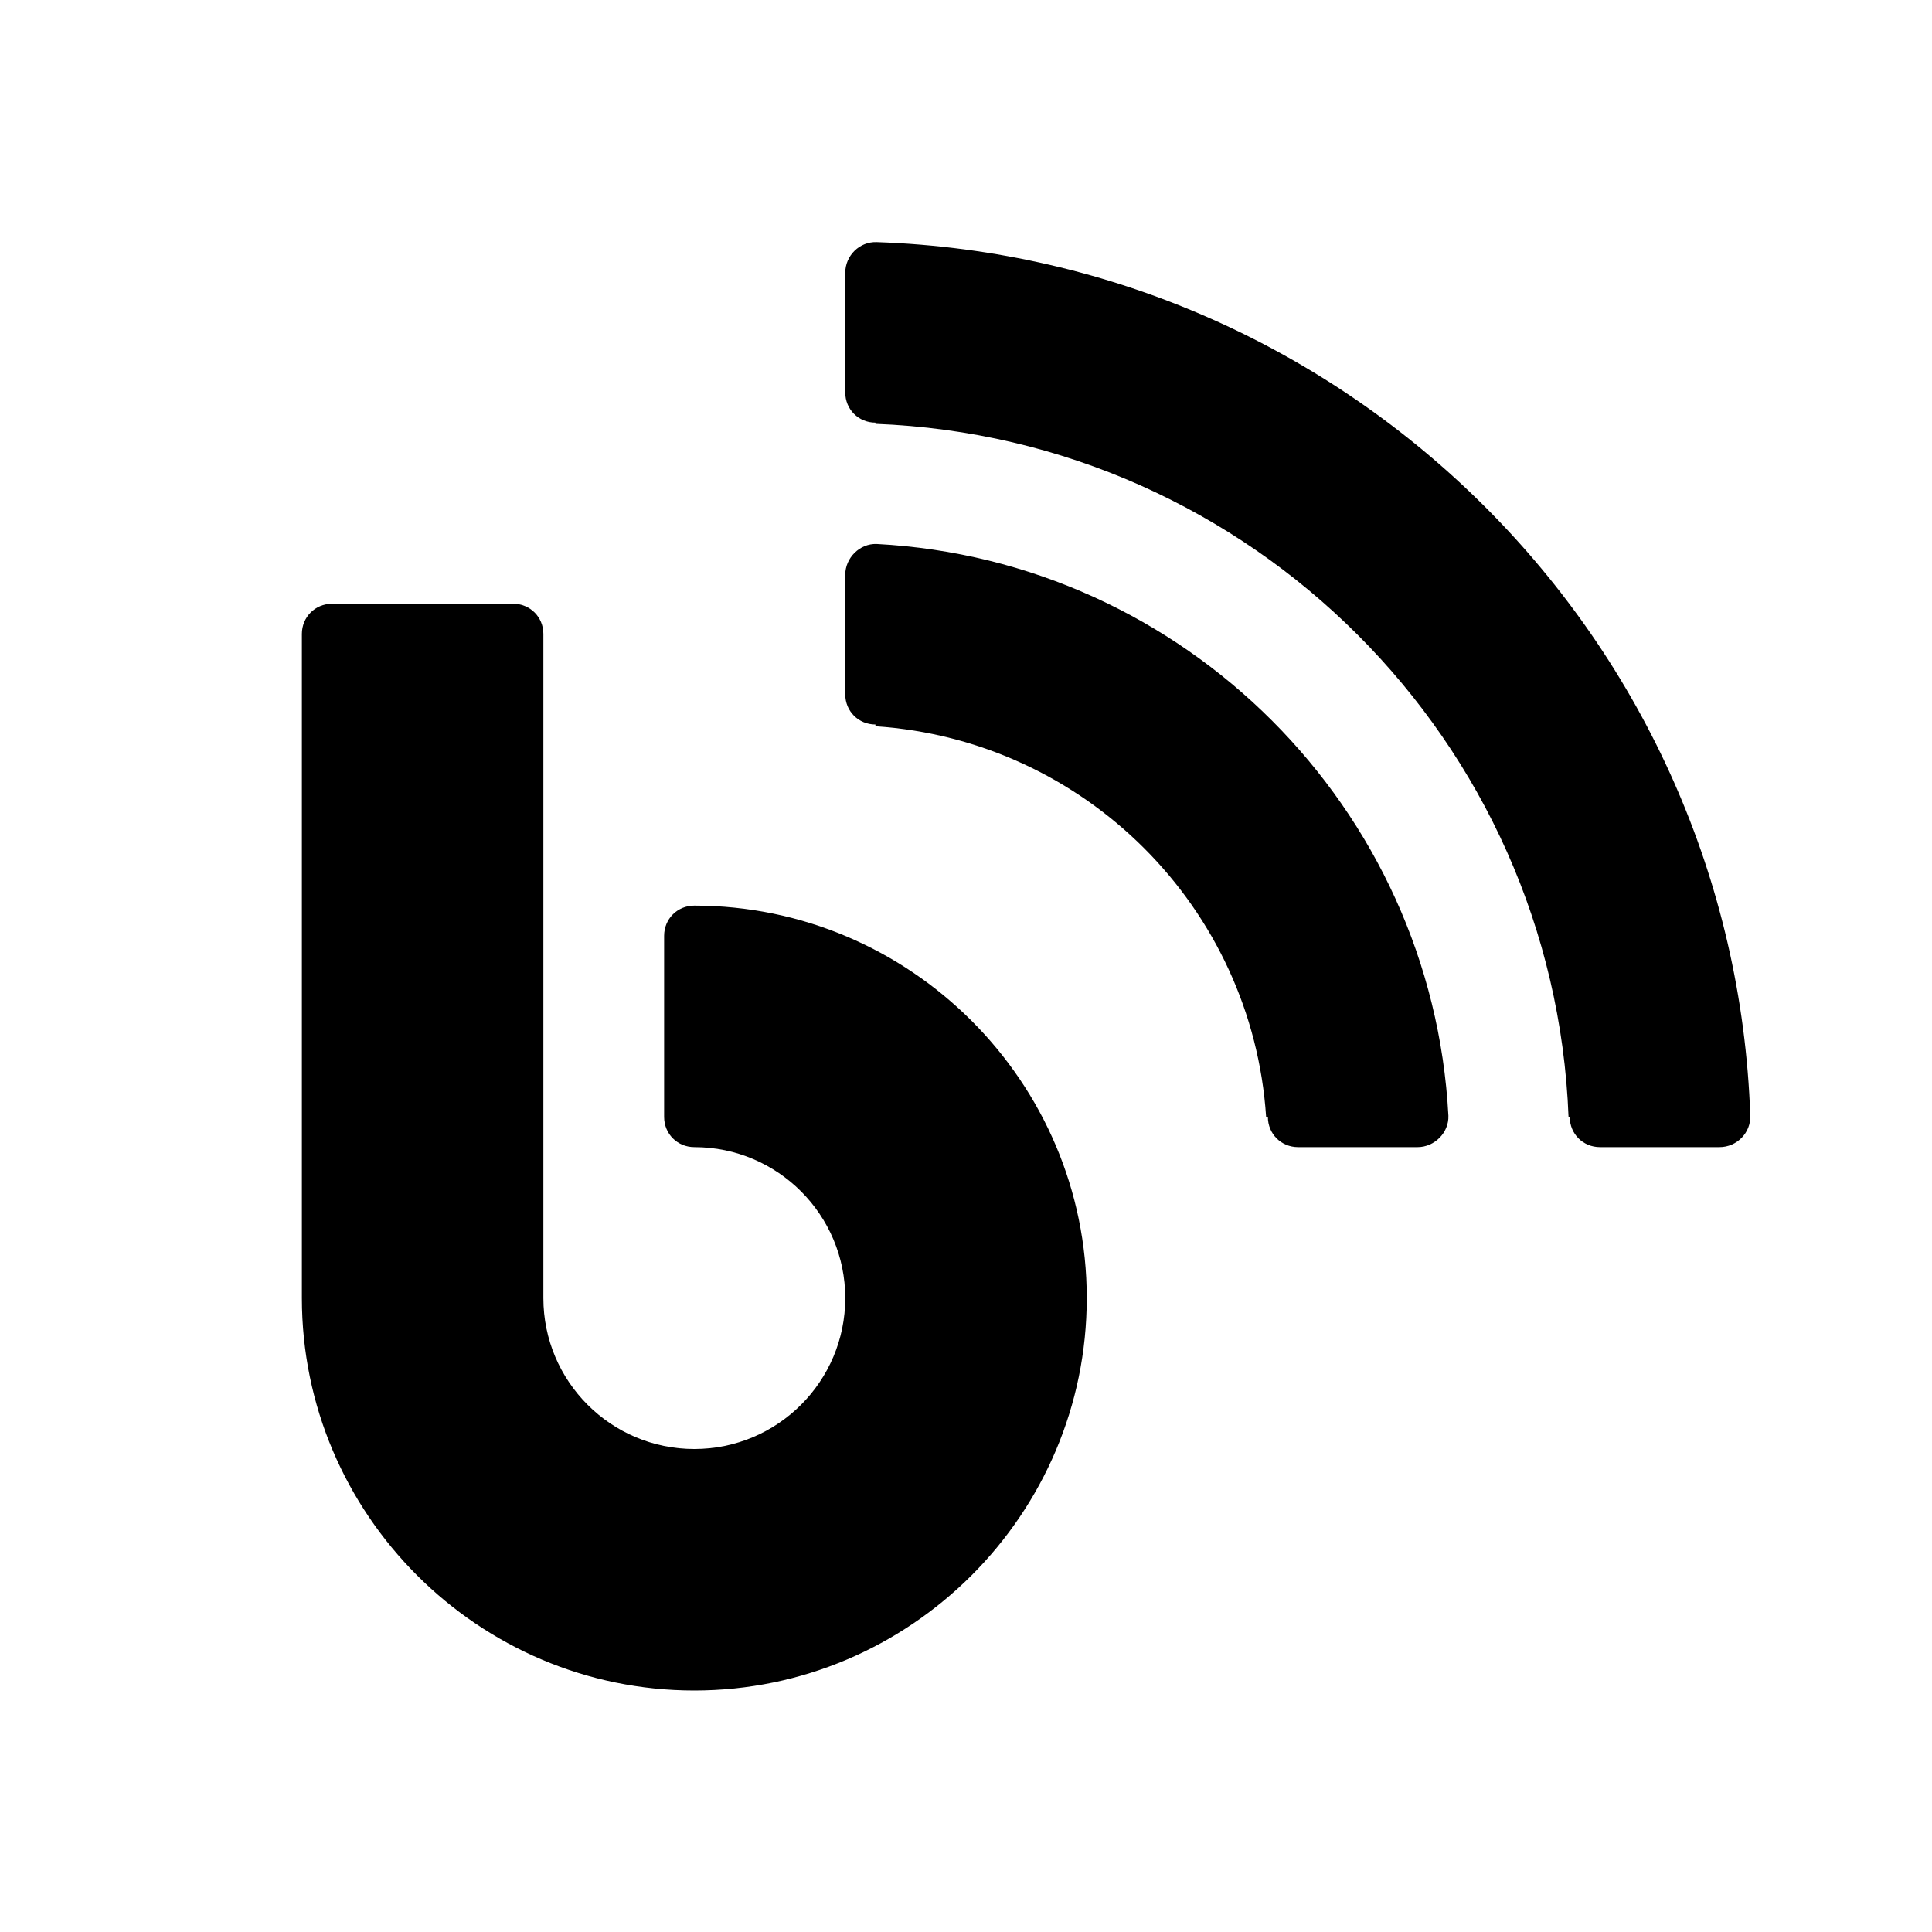
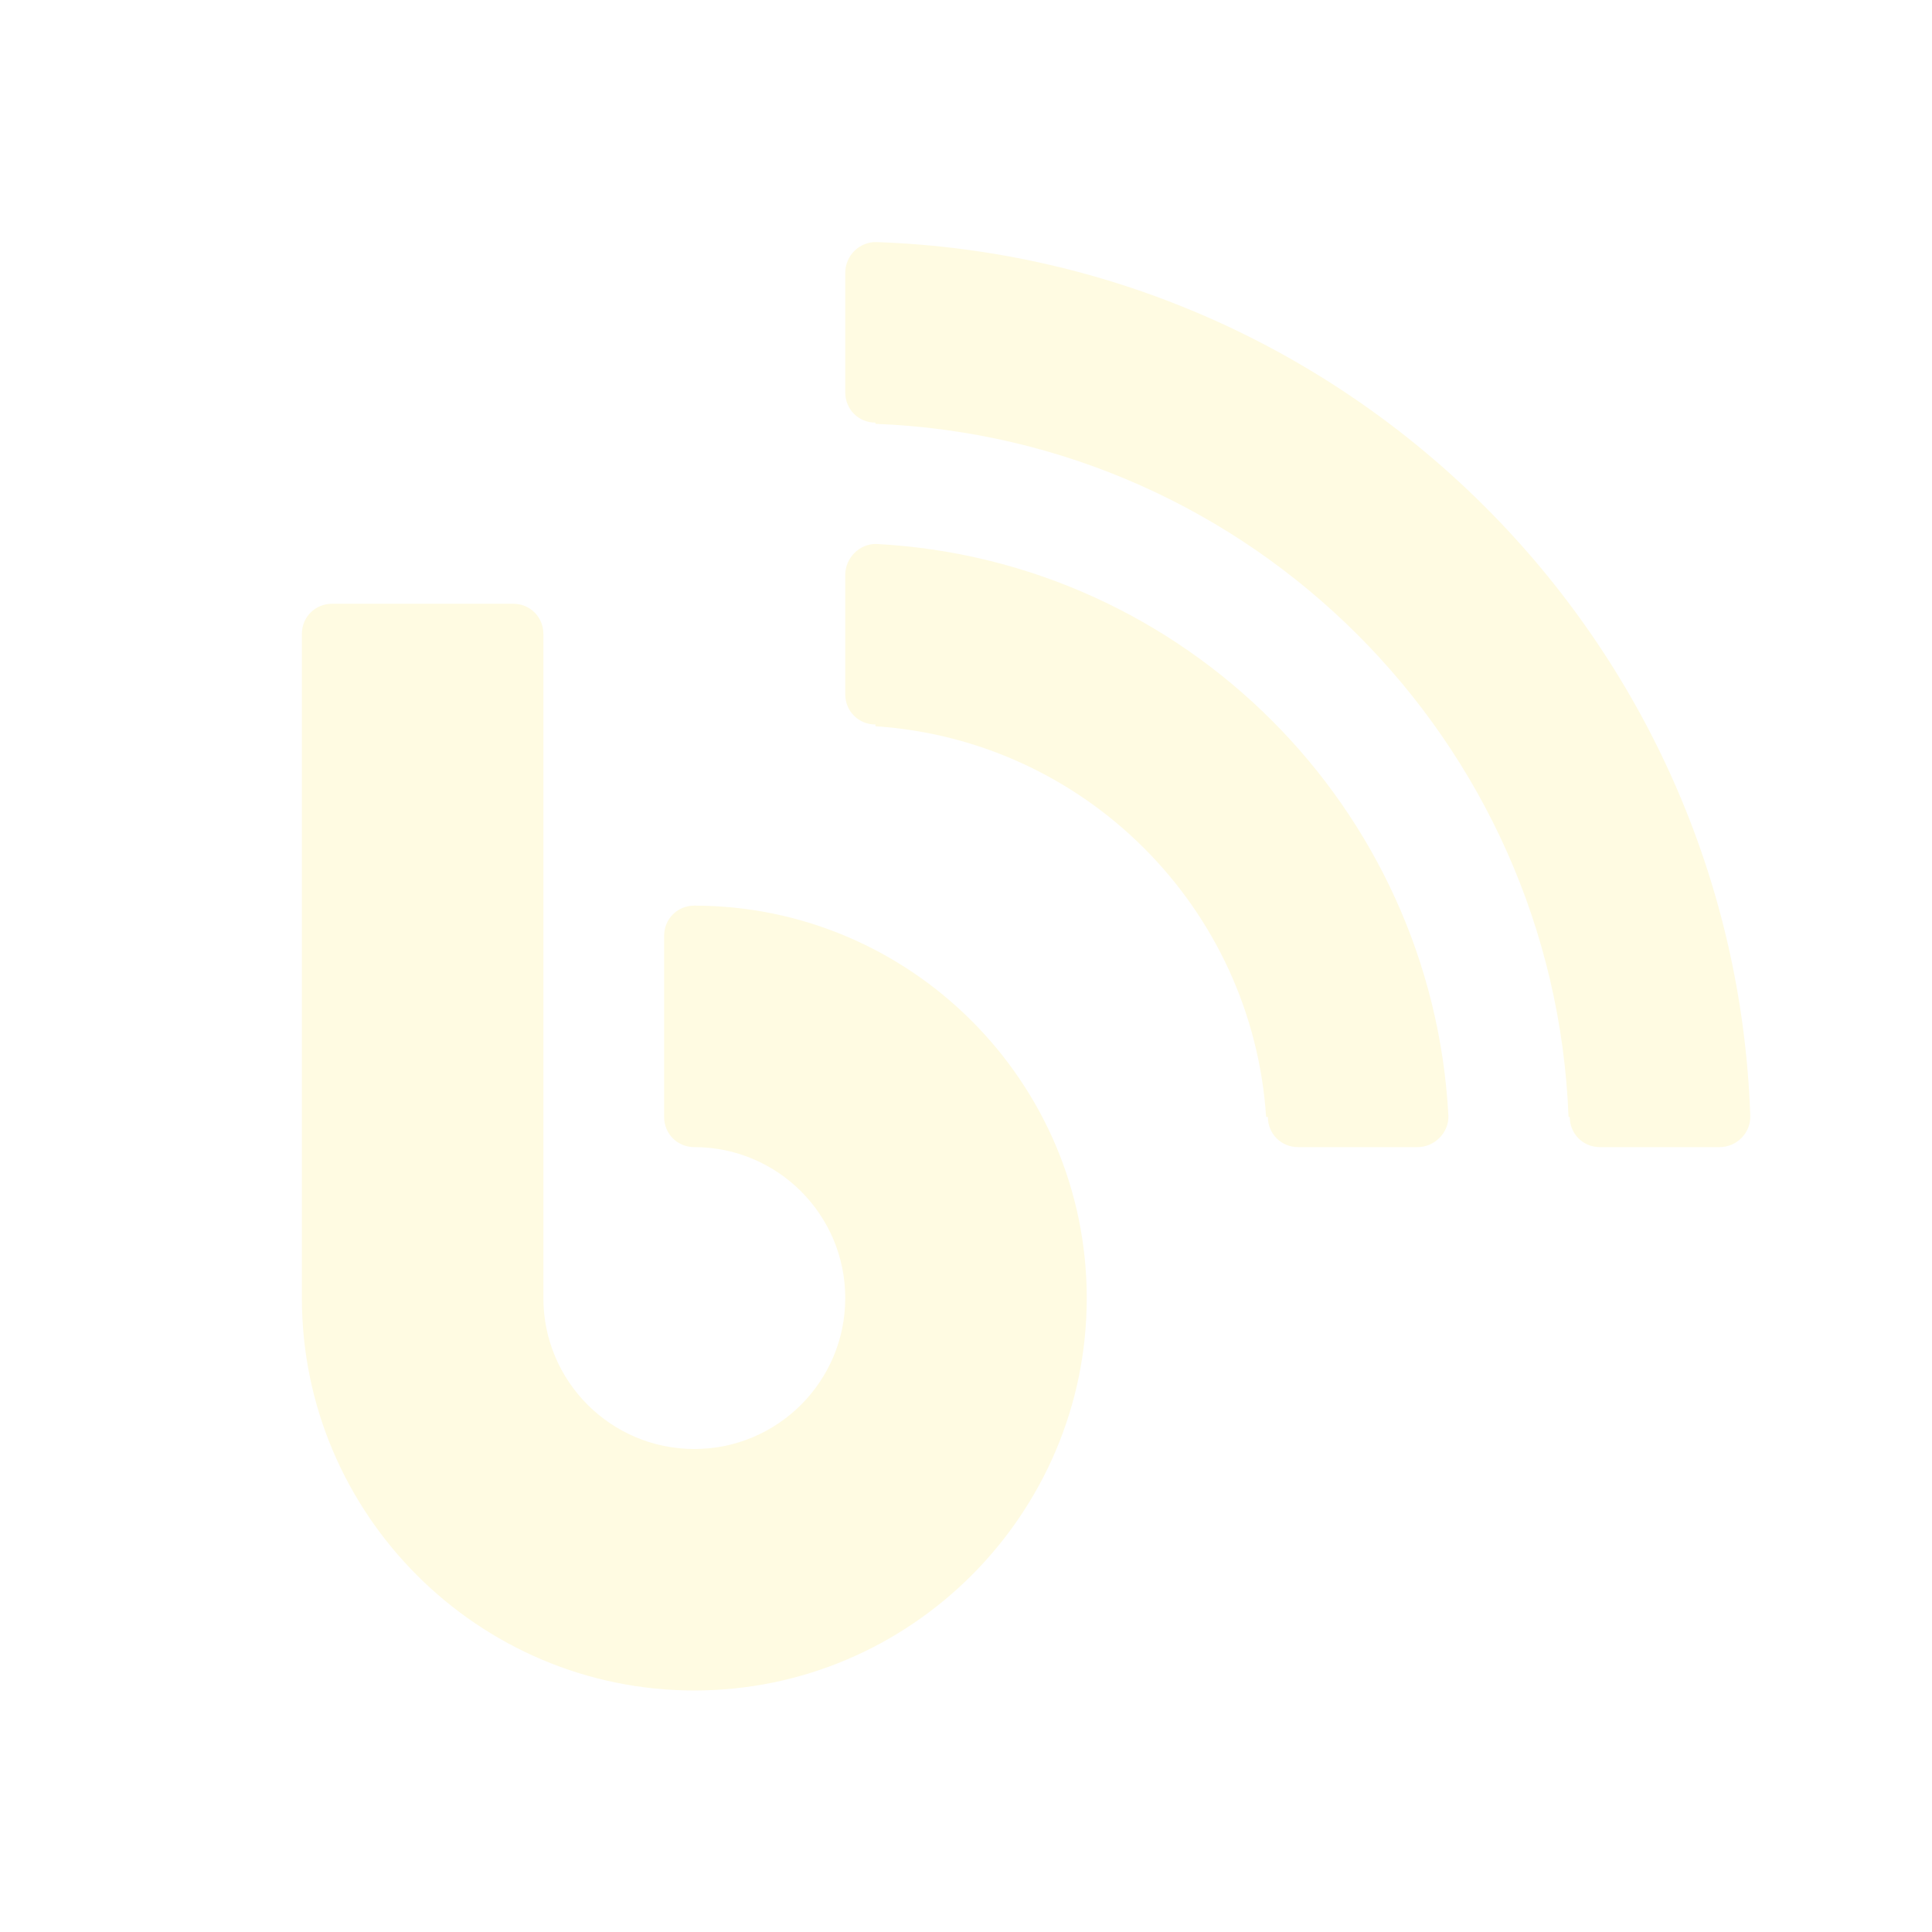
- <svg xmlns="http://www.w3.org/2000/svg" fill="#000000" viewBox="0 0 32 32" width="32px" height="32px">
+ <svg xmlns="http://www.w3.org/2000/svg" fill="#FFFBE2" viewBox="0 0 32 32" width="32px" height="32px">
  <path d="M 14.52 4.01 C 14.24 4 14 4.23 14 4.52 L 14 6.5 C 14 6.78 14.22 7 14.5 7 L 14.5 7.02 C 20.73 7.26 25.74 12.27 25.98 18.5 L 26 18.5 C 26 18.78 26.22 19 26.5 19 L 28.48 19 C 28.77 19 29 18.76 28.99 18.48 C 28.72 10.62 22.38 4.28 14.52 4.01 z M 14.52 9.01 C 14.24 9 14 9.24 14 9.52 L 14 11.5 C 14 11.78 14.22 12 14.5 12 L 14.5 12.029 C 17.97 12.259 20.741 15.03 20.971 18.5 L 21 18.5 C 21 18.78 21.22 19 21.5 19 L 23.48 19 C 23.76 19 24 18.76 23.99 18.48 C 23.72 13.38 19.62 9.28 14.52 9.01 z M 5.5 10 C 5.22 10 5 10.22 5 10.5 L 5 21.5 C 5 25.08 7.92 28 11.5 28 C 15.08 28 18 25.08 18 21.5 C 18 17.92 15.08 15 11.5 15 C 11.22 15 11 15.22 11 15.5 L 11 18.5 C 11 18.78 11.22 19 11.5 19 C 12.88 19 14 20.12 14 21.5 C 14 22.88 12.88 24 11.5 24 C 10.12 24 9 22.88 9 21.5 L 9 10.5 C 9 10.22 8.78 10 8.5 10 L 5.5 10 z" />
</svg>
